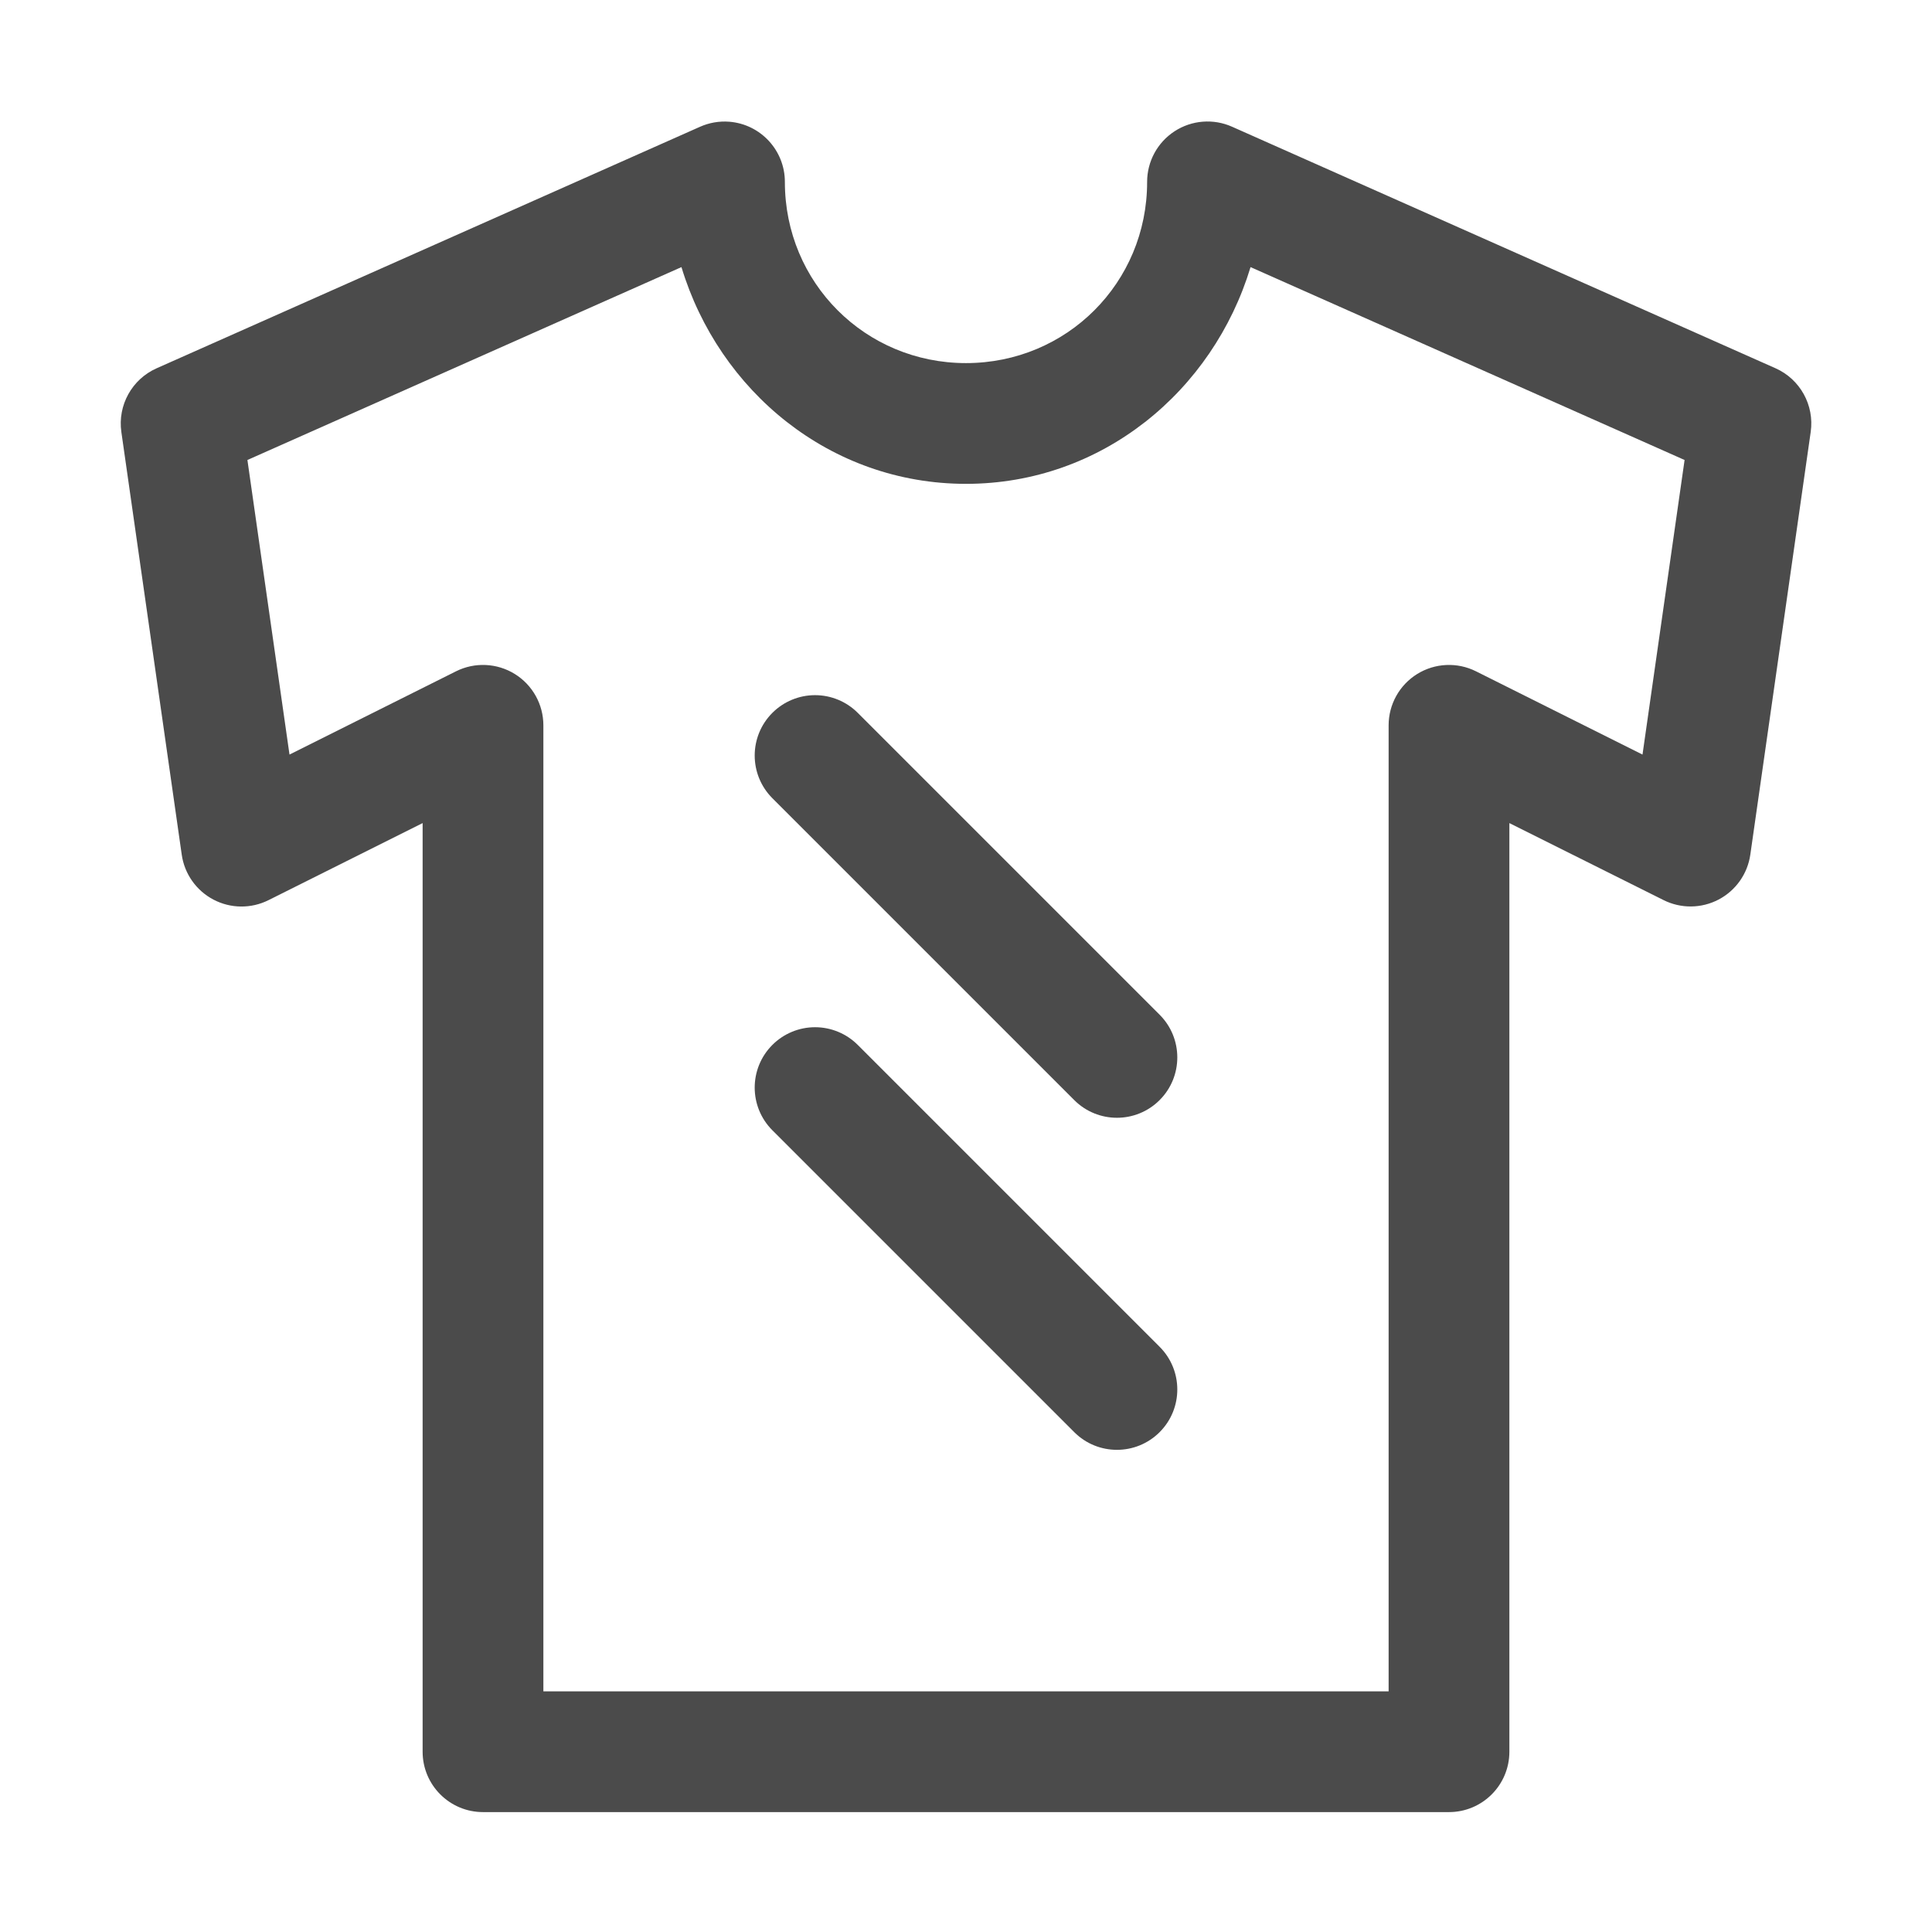
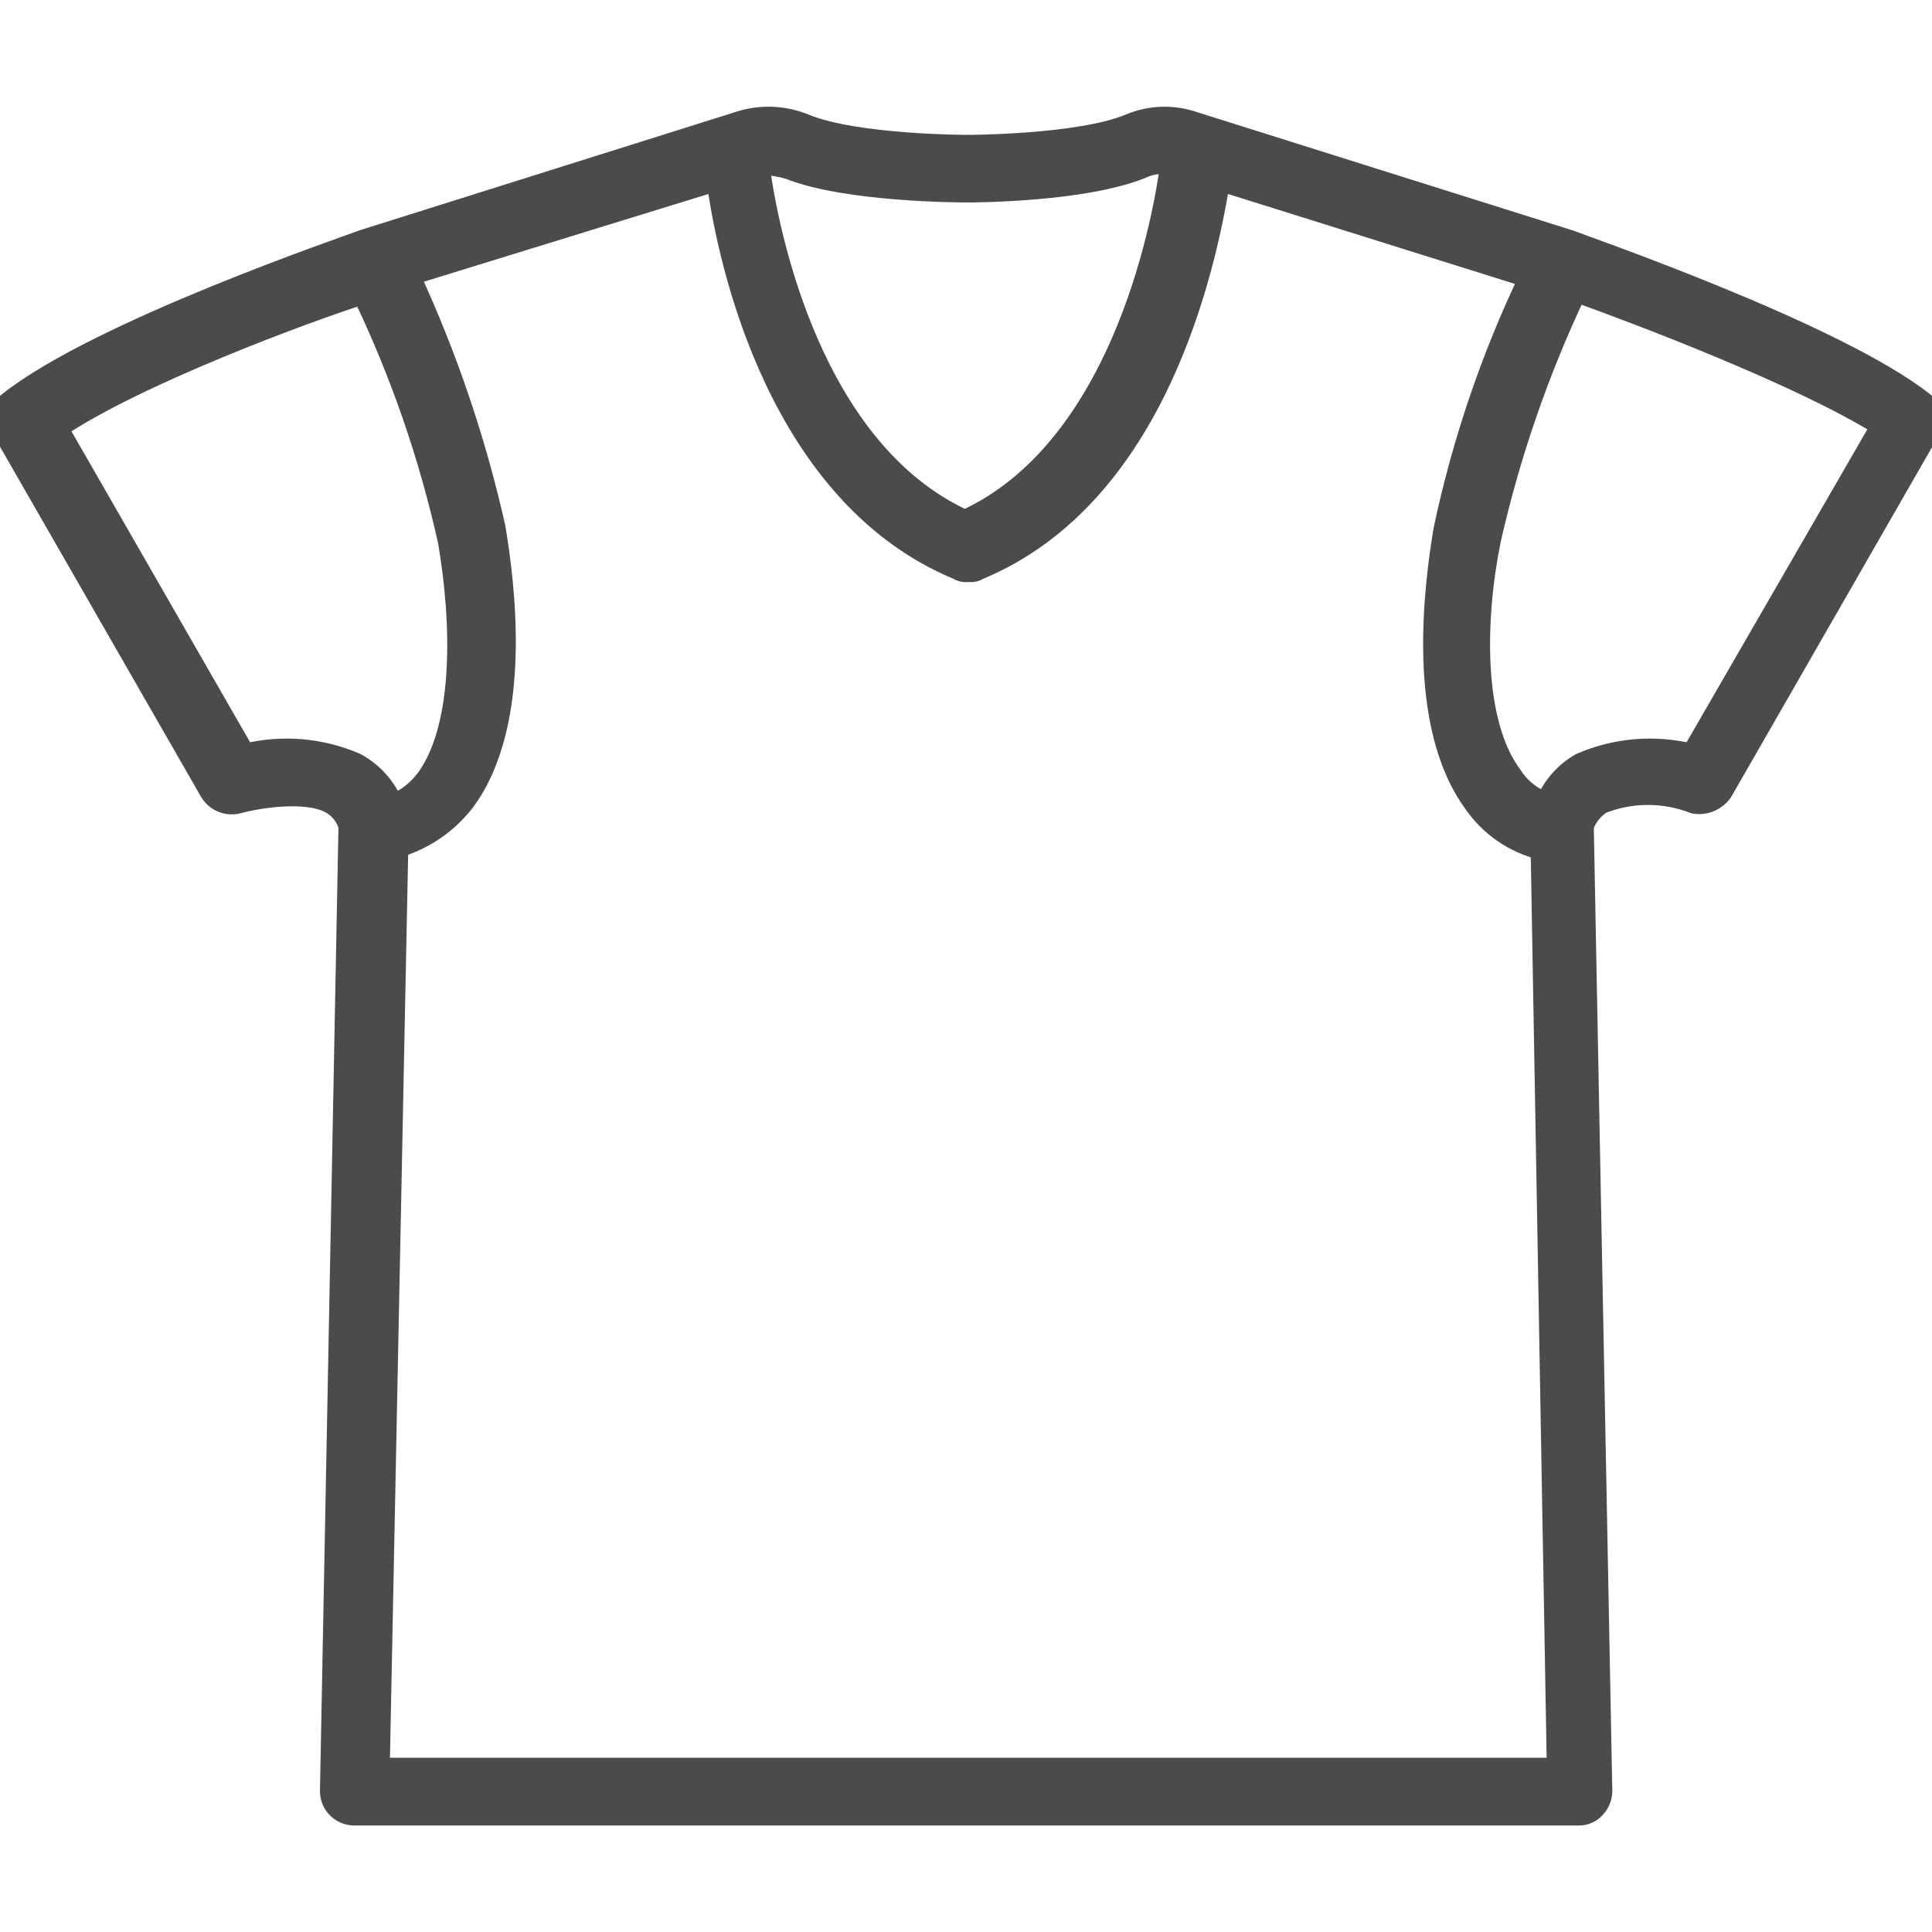
- <svg xmlns="http://www.w3.org/2000/svg" width="80px" height="80px" viewBox="0 0 32 32" id="svg5" version="1.1" fill="#4b4b4b" stroke="#4b4b4b" stroke-width="0">
+ <svg xmlns="http://www.w3.org/2000/svg" width="72px" height="72px" viewBox="0 -4.55 74.894 74.894" fill="#4b4b4b" stroke="#4b4b4b" stroke-width="0.824">
  <g id="SVGRepo_bgCarrier" stroke-width="0" />
  <g id="SVGRepo_tracerCarrier" stroke-linecap="round" stroke-linejoin="round" />
  <g id="SVGRepo_iconCarrier">
-     <defs id="defs2" />
-     <g id="layer1" transform="translate(-156,-340)">
-       <path d="m 169.5,357.014 a 1,1 0 0 0 -0.707,0.293 1,1 0 0 0 0,1.414 l 5,5 a 1,1 0 0 0 1.414,0 1,1 0 0 0 0,-1.414 l -5,-5 A 1,1 0 0 0 169.5,357.014 Z" id="path453523" style="color:#4b4b4b;fill:#4b4b4b;fill-rule:evenodd;stroke-linecap:round;stroke-linejoin:round;stroke-miterlimit:4.1;-inkscape-stroke:none" />
-       <path d="m 169.5,351.514 a 1,1 0 0 0 -0.707,0.293 1,1 0 0 0 0,1.414 l 5,5 a 1,1 0 0 0 1.414,0 1,1 0 0 0 0,-1.414 l -5,-5 A 1,1 0 0 0 169.5,351.514 Z" id="path453515" style="color:#4b4b4b;fill:#4b4b4b;fill-rule:evenodd;stroke-linecap:round;stroke-linejoin:round;stroke-miterlimit:4.1;-inkscape-stroke:none" />
-       <path d="m 168.078,342.016 a 1,1 0 0 0 -0.484,0.084 l -9,4 a 1,1 0 0 0 -0.584,1.055 l 1,7 a 1,1 0 0 0 1.438,0.754 L 163,353.633 v 15.381 a 1,1 0 0 0 1,1 h 16 a 1,1 0 0 0 1,-1 v -15.381 l 2.553,1.275 a 1,1 0 0 0 1.438,-0.754 l 1,-7 a 1,1 0 0 0 -0.584,-1.055 l -9,-4 A 1,1 0 0 0 175,343.014 c 0,1.669 -1.331,3 -3,3 -1.669,0 -3,-1.331 -3,-3 a 1,1 0 0 0 -0.922,-0.998 z m -0.791,2.408 c 0.622,2.054 2.463,3.59 4.713,3.59 2.25,0 4.091,-1.536 4.713,-3.59 l 7.189,3.195 -0.697,4.879 -2.758,-1.379 A 1,1 0 0 0 179,352.014 v 16 h -14 v -16 a 1,1 0 0 0 -1.447,-0.895 l -2.758,1.379 -0.697,-4.879 z" id="path453497" style="color:#4b4b4b;fill:#4b4b4b;fill-rule:evenodd;stroke-linecap:round;stroke-linejoin:round;stroke-miterlimit:4.1;-inkscape-stroke:none" />
+     <g id="Group_17" data-name="Group 17" transform="translate(-190.907 -163.725)">
+       <g id="Group_16" data-name="Group 16">
+         <path id="Path_9" data-name="Path 9" d="M265.465,174.776c-3.41-2.693-13.283-6.1-13.732-6.282l-14.539-4.577a3.476,3.476,0,0,0-2.513.09c-1.975.808-6.282.808-6.282.808s-4.308,0-6.282-.808a3.7,3.7,0,0,0-2.6-.09l-14.539,4.577c-.449.179-10.231,3.5-13.732,6.282a.85.85,0,0,0-.179,1.167l7.988,13.911a.973.973,0,0,0,1.077.449c.628-.18,2.6-.538,3.59,0a1.482,1.482,0,0,1,.718.9l-.718,37.425a.919.919,0,0,0,.9.9h47.477a.815.815,0,0,0,.628-.269.966.966,0,0,0,.269-.628l-.718-37.425a1.7,1.7,0,0,1,.718-.9,4.918,4.918,0,0,1,3.59,0,1.092,1.092,0,0,0,1.077-.449l7.988-13.911A.837.837,0,0,0,265.465,174.776Zm-43.977-9.065c2.244.9,6.731.9,6.911.9s4.667,0,6.911-.987a1.934,1.934,0,0,1,.987-.09c-.359,2.692-2.064,11.129-7.988,13.821-5.923-2.692-7.629-11.039-7.988-13.821A4.581,4.581,0,0,1,221.488,165.711Zm-16.783,23.066a6.708,6.708,0,0,0-4.308-.359l-7.27-12.654c3.051-2.064,9.6-4.487,11.847-5.205a44.522,44.522,0,0,1,3.321,9.6c.538,3.141.628,7.09-.808,9.154a3.137,3.137,0,0,1-1.346,1.077A3.2,3.2,0,0,0,204.705,188.777Zm.9,38.861.718-35.63a5.1,5.1,0,0,0,2.6-1.795c2.244-3.051,1.526-8.436,1.167-10.59a48.689,48.689,0,0,0-3.321-9.783l11.937-3.68c.449,3.321,2.423,12.206,9.334,15.078a.538.538,0,0,0,.359.09h.09a.538.538,0,0,0,.359-.09c6.911-2.872,8.795-11.757,9.334-15.078l12.026,3.769a43.622,43.622,0,0,0-3.321,9.783c-.359,2.154-1.077,7.539,1.167,10.59a4.462,4.462,0,0,0,2.6,1.795l.628,35.63H205.6v-.089Zm50.887-39.22a6.708,6.708,0,0,0-4.308.359,3.165,3.165,0,0,0-1.346,1.526,2.6,2.6,0,0,1-1.346-1.077c-1.526-2.064-1.436-6.1-.808-9.154a46.385,46.385,0,0,1,3.321-9.6c2.244.808,8.706,3.231,11.847,5.205Z" fill="#4b4b4b" />
+       </g>
    </g>
  </g>
</svg>
